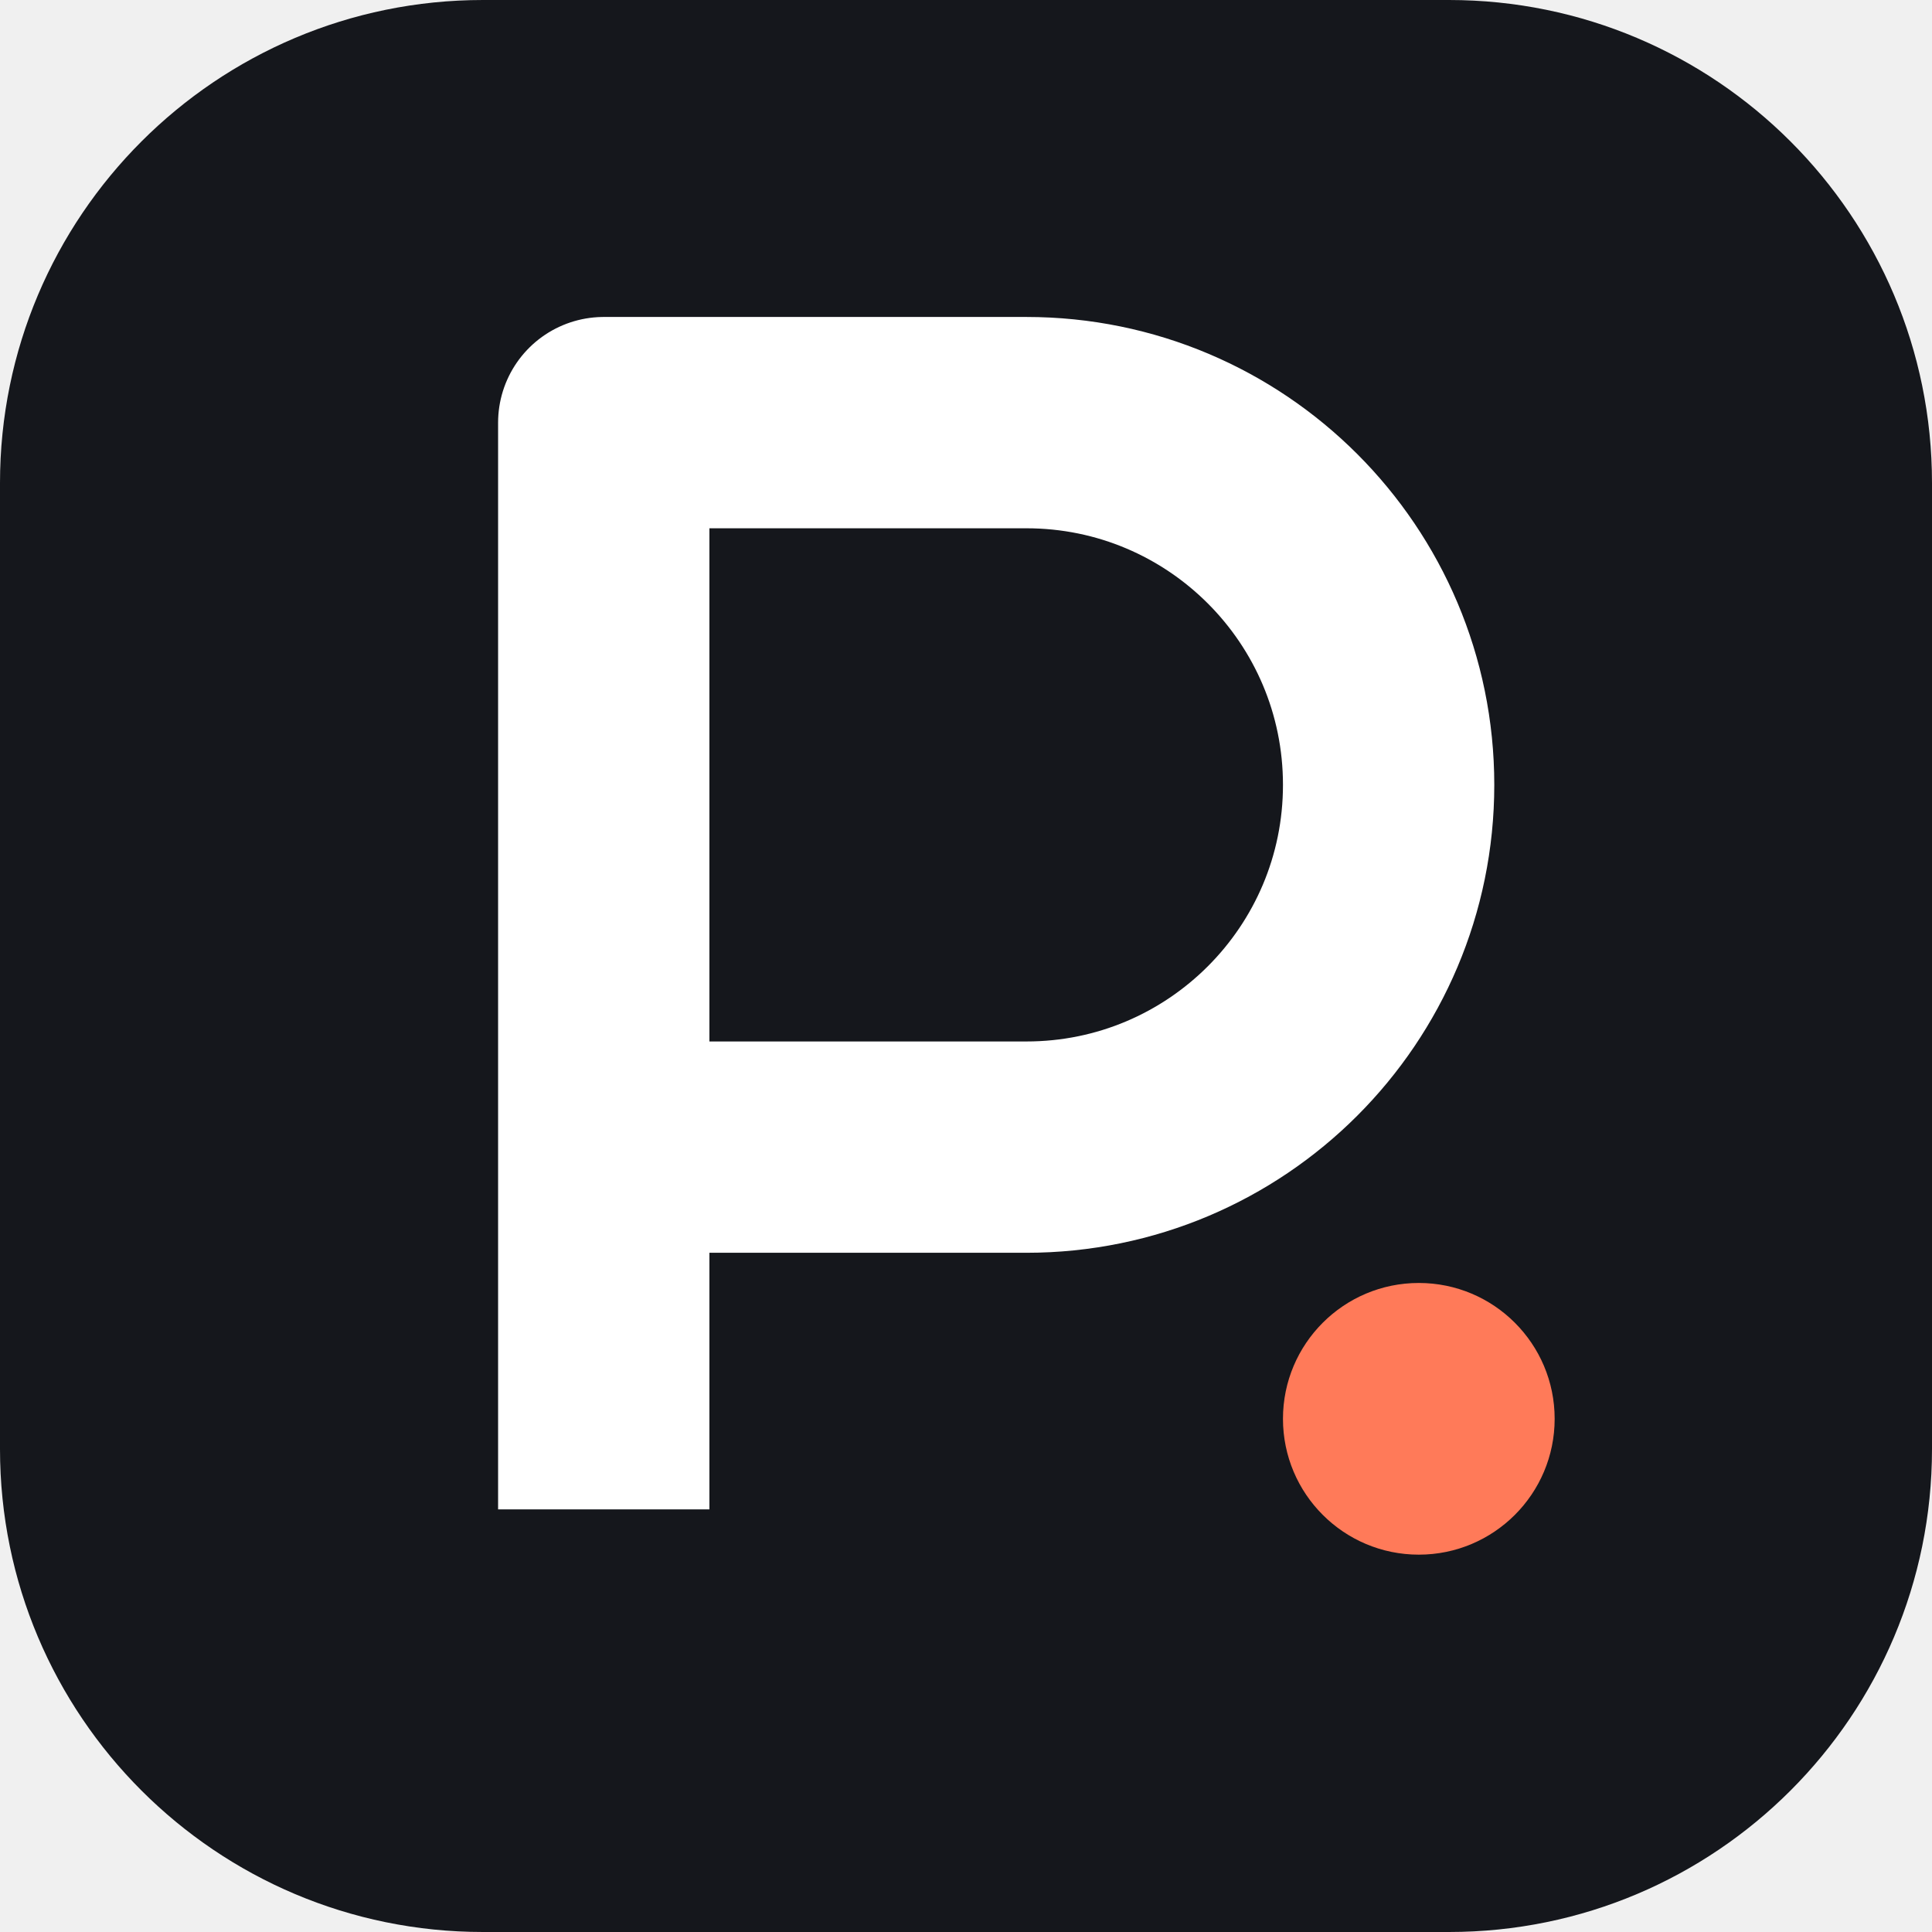
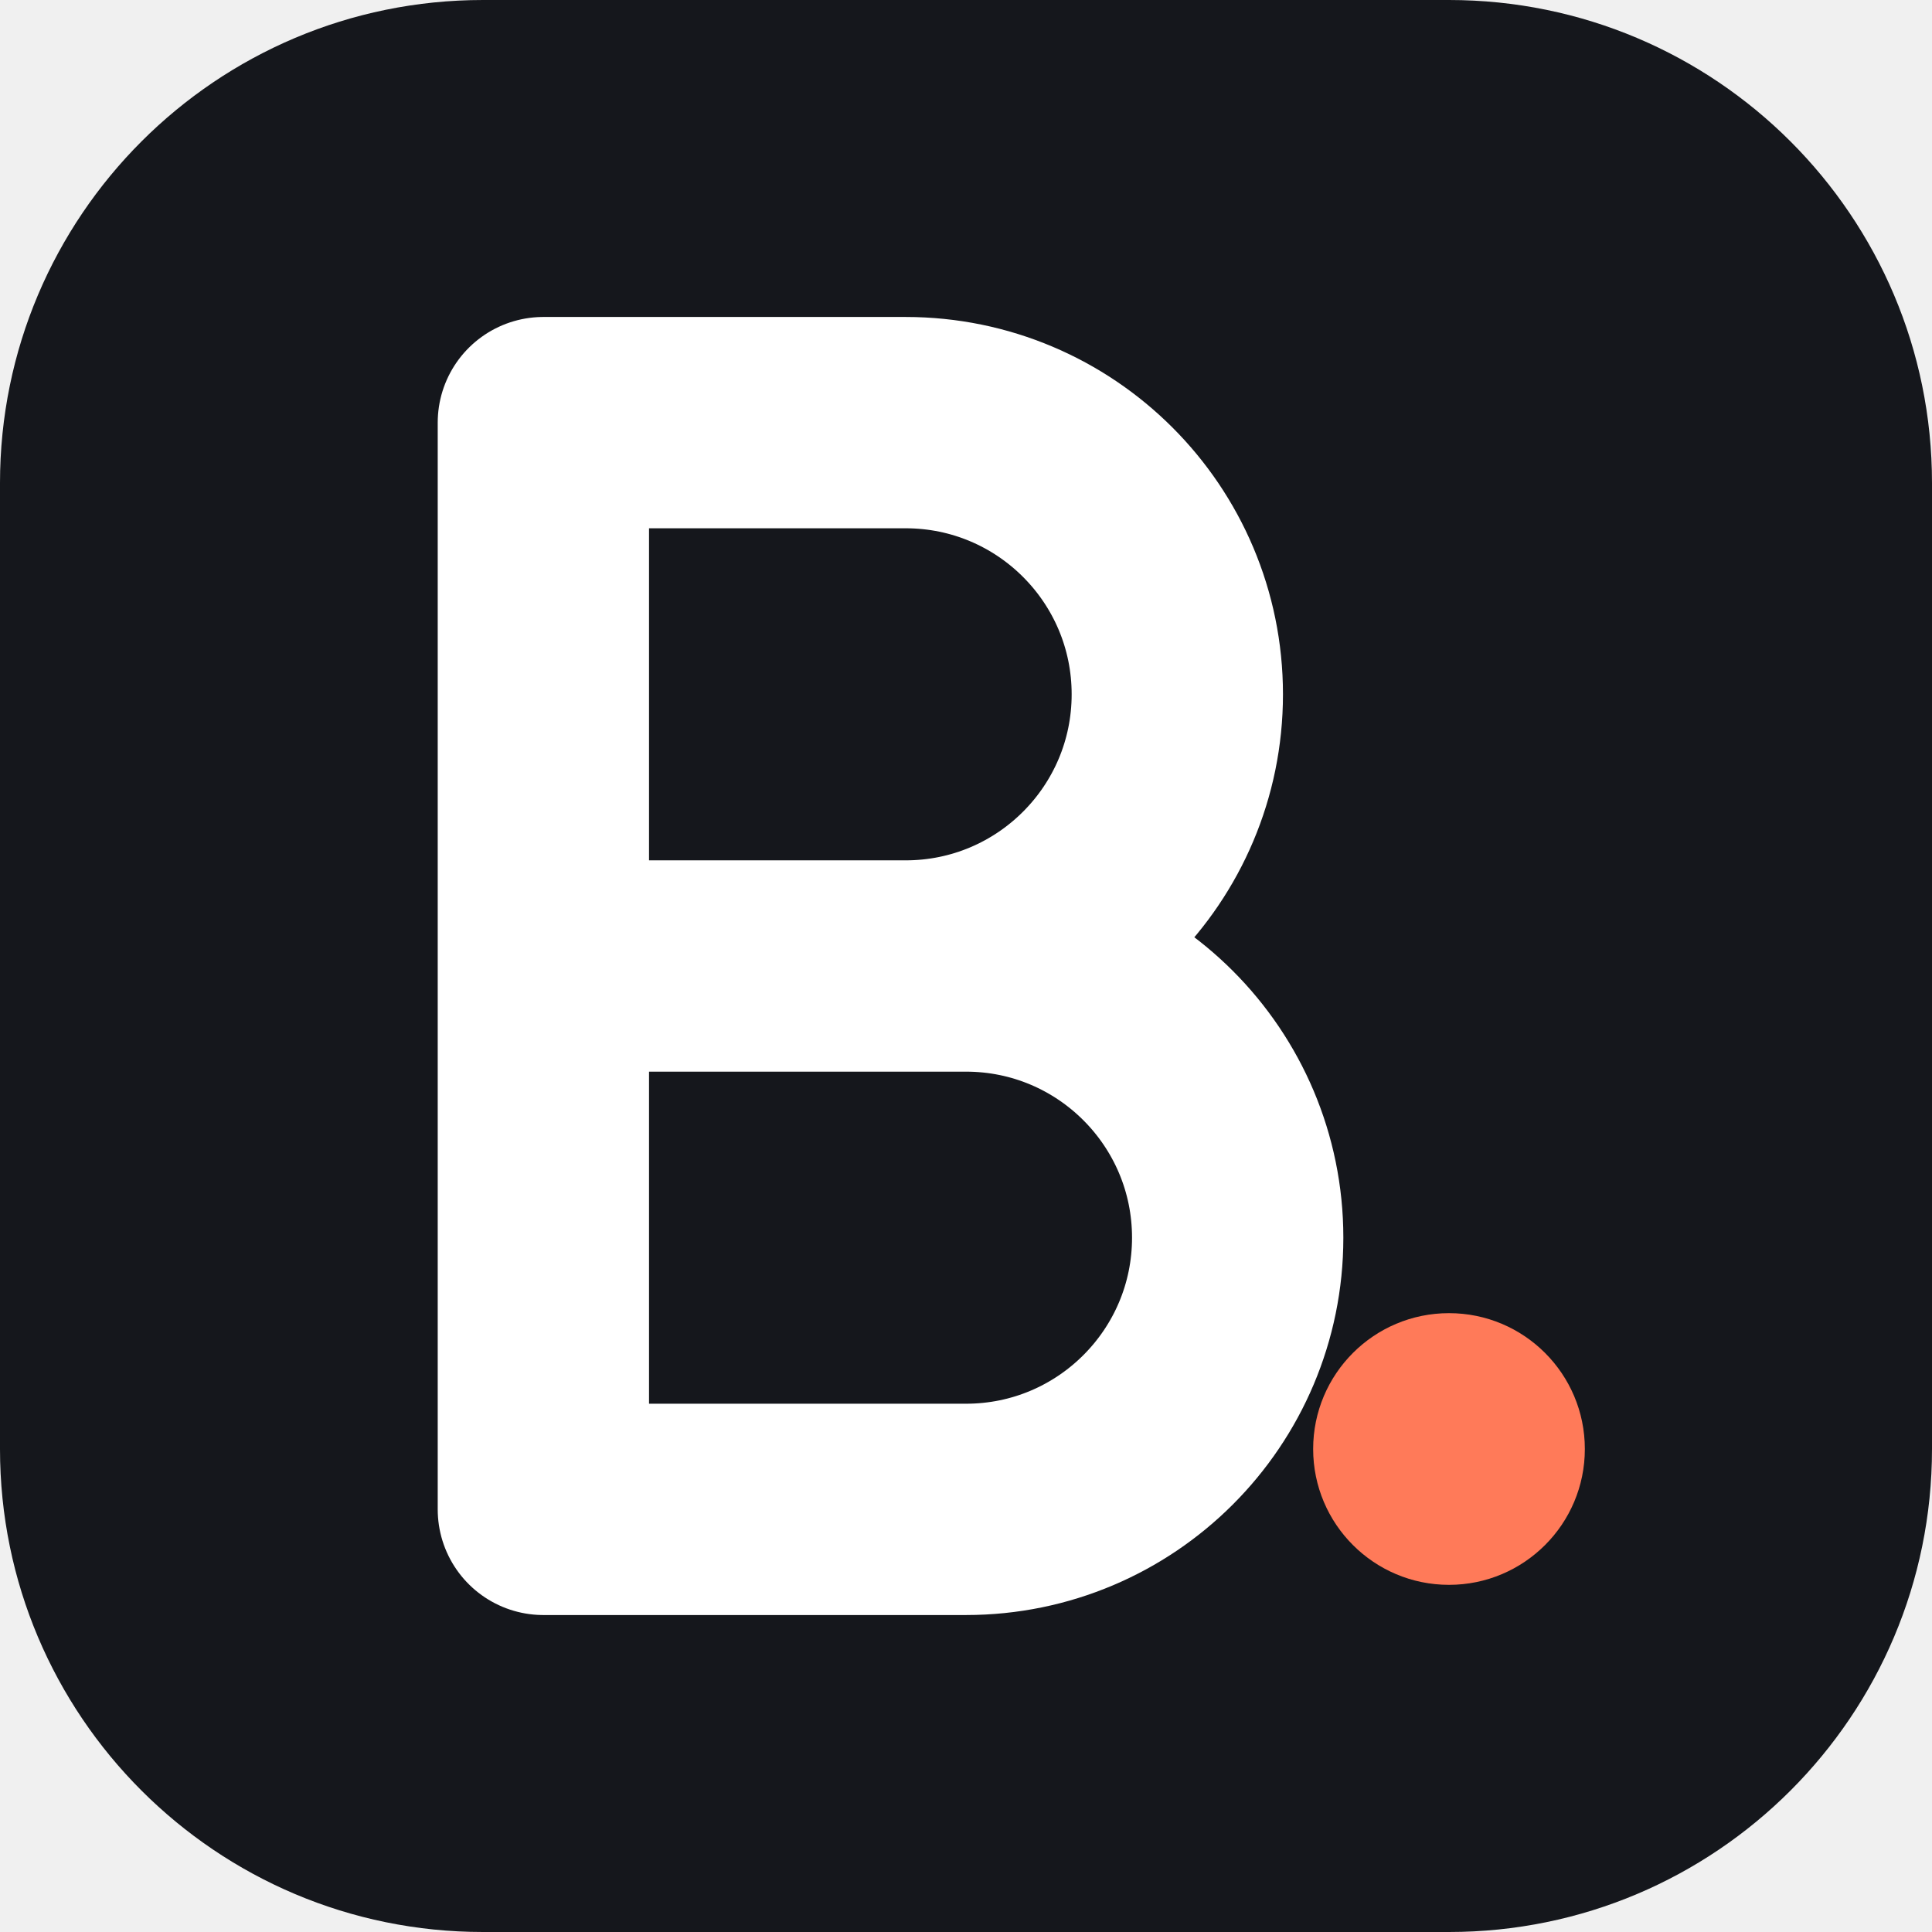
<svg xmlns="http://www.w3.org/2000/svg" width="32" height="32" viewBox="0 0 32 32">
  <rect width="32" height="32" rx="8" fill="#15171c" />
-   <path d="M10 25V7h7a6 6 0 0 1 0 12h-7" fill="none" stroke="#ffffff" stroke-width="3.5" stroke-linejoin="round" />
-   <circle cx="23.5" cy="23.5" r="2.25" fill="#ff7a59" />
+   <path d="M9 25V7h6a4.5 4.5 0 0 1 0 9H9h7a4.5 4.5 0 0 1 0 9H9Z" fill="none" stroke="#ffffff" stroke-width="3.5" stroke-linejoin="round" />
+   <circle cx="24" cy="24" r="2.25" fill="#ff7a59" />
</svg>
